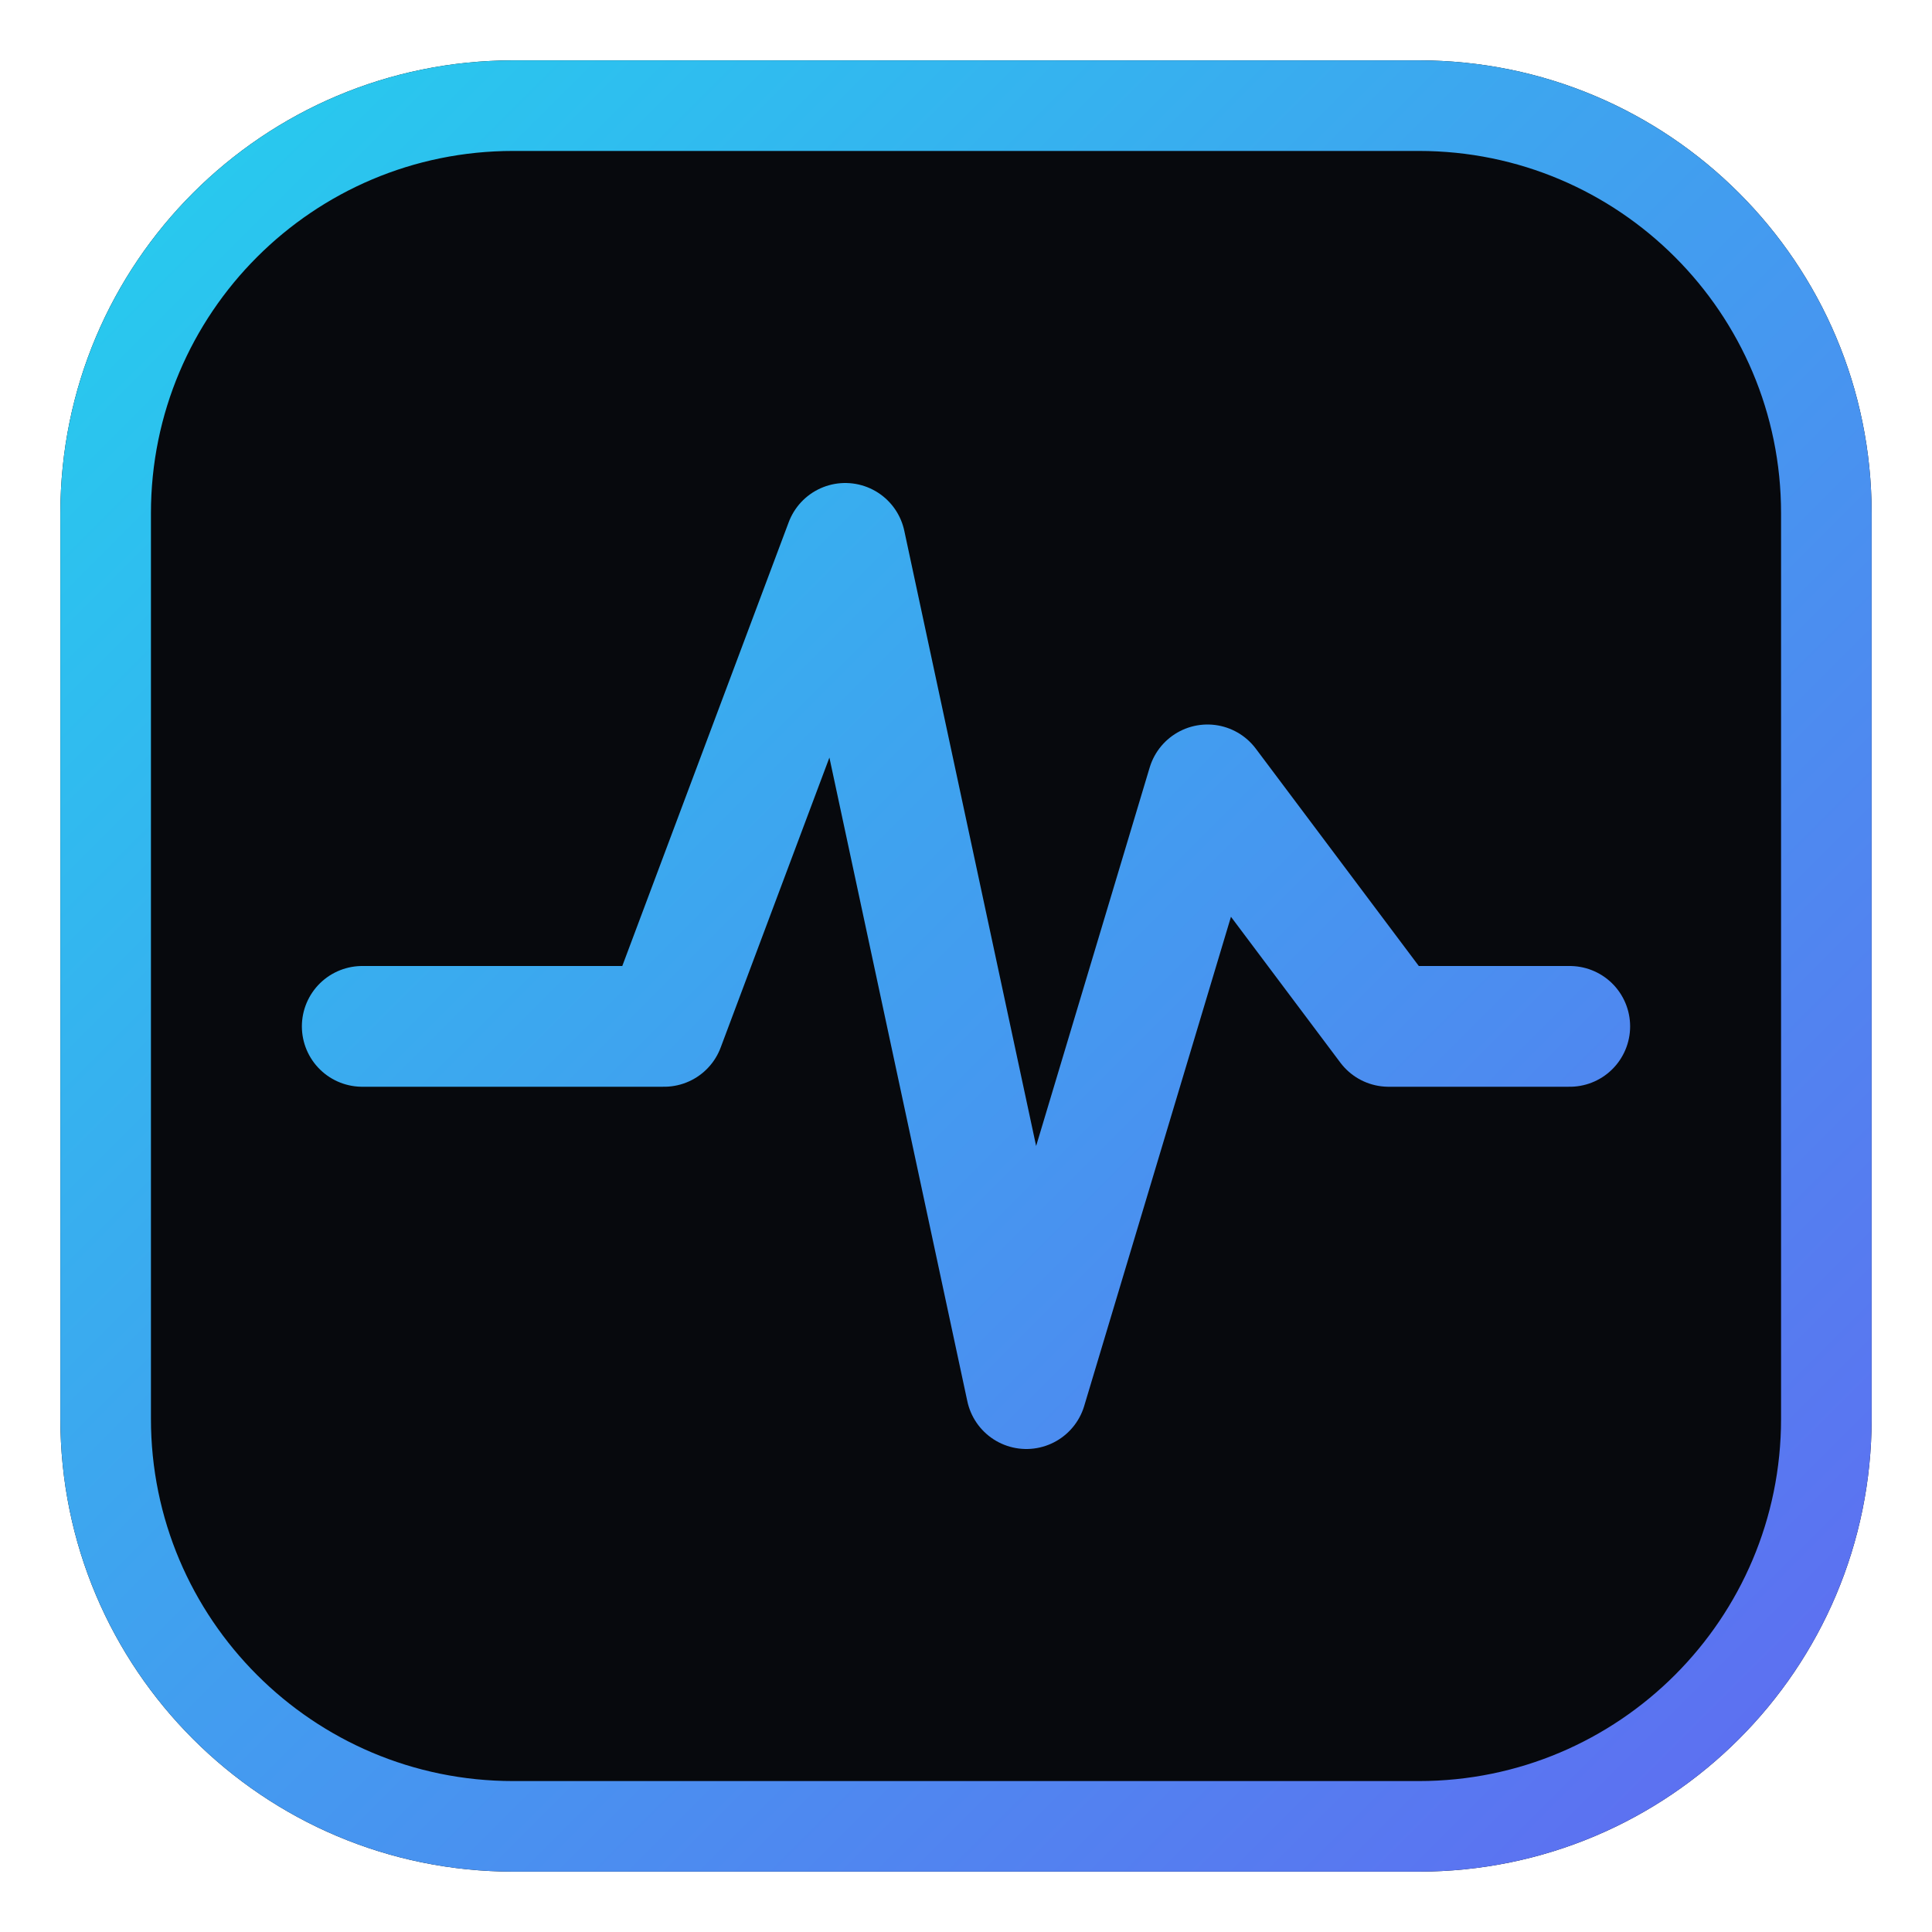
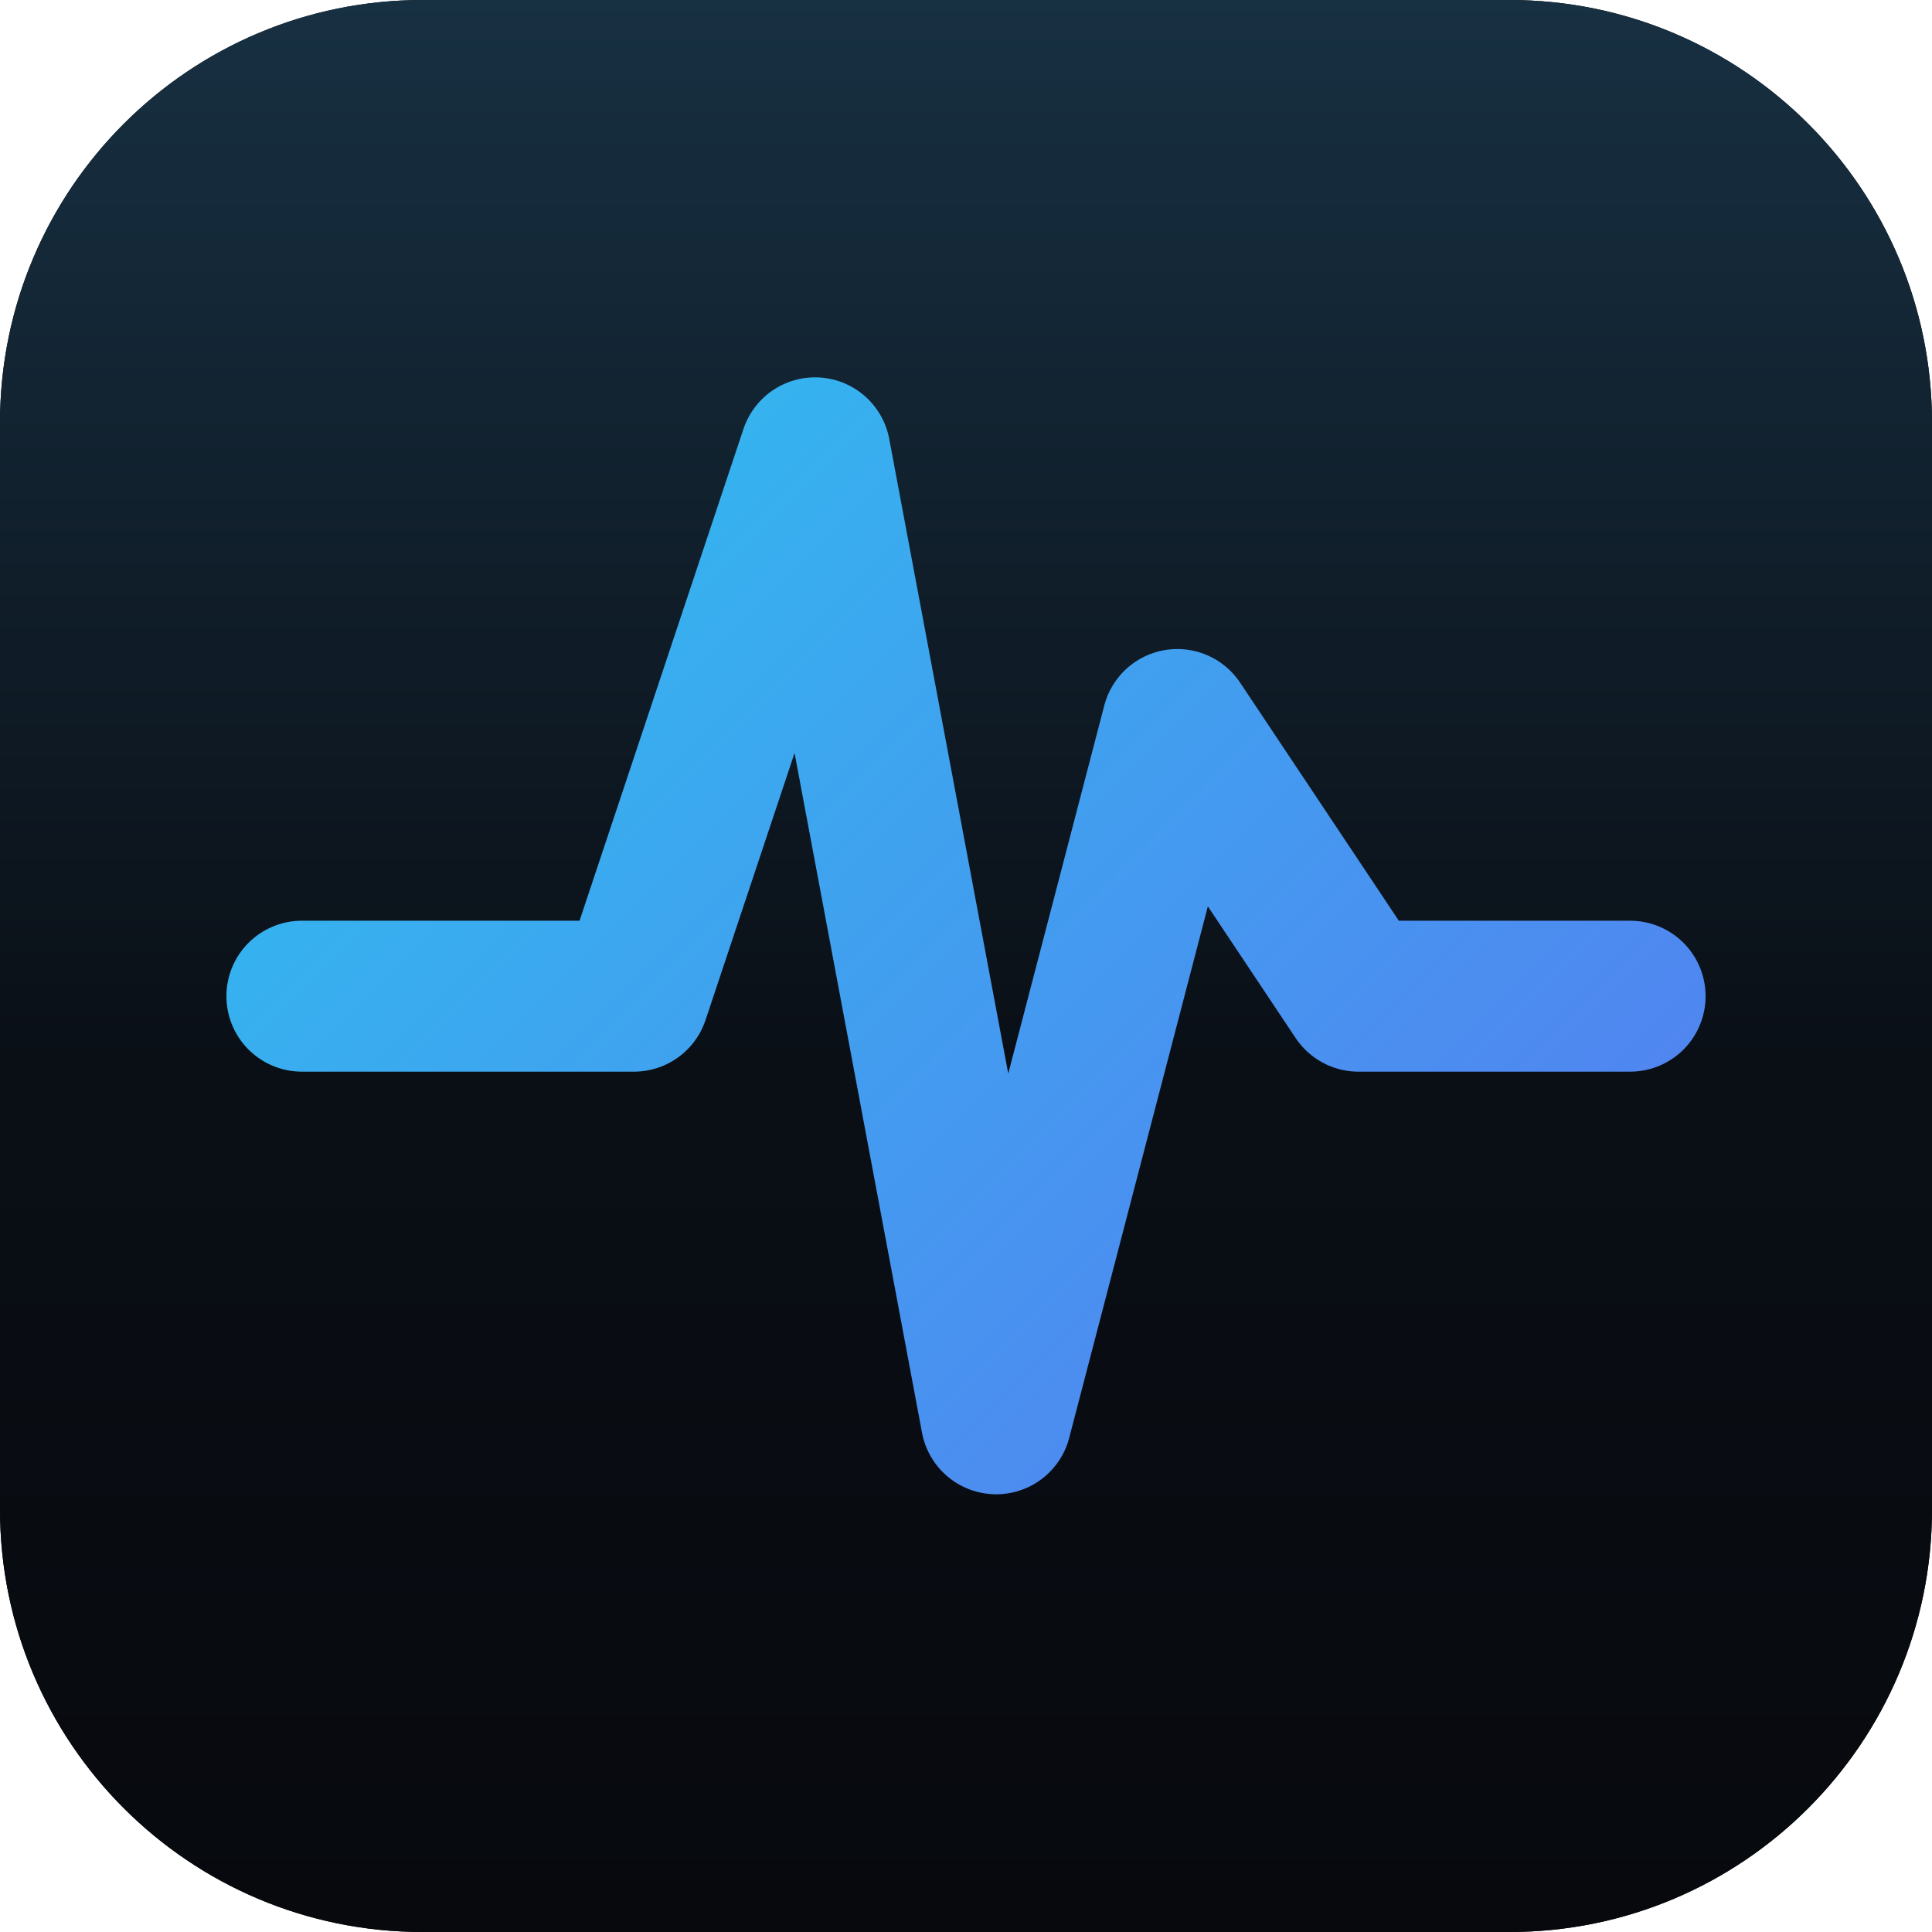
<svg xmlns="http://www.w3.org/2000/svg" viewBox="0 0 64 64" width="64" height="64">
  <defs>
-     <linearGradient id="g" x1="0" y1="0" x2="64" y2="64" gradientUnits="userSpaceOnUse">
+     <linearGradient id="wave" x1="0" y1="0" x2="64" y2="64" gradientUnits="userSpaceOnUse">
      <stop offset="0" stop-color="#22D3EE" />
      <stop offset="1" stop-color="#6366F1" />
    </linearGradient>
+     <linearGradient id="bg" x1="0" y1="0" x2="0" y2="64" gradientUnits="userSpaceOnUse">
+       <stop offset="0" stop-color="#173042" />
+       <stop offset="0.55" stop-color="#0A0F16" />
+       <stop offset="1" stop-color="#07090D" />
+     </linearGradient>
+     <clipPath id="tile">
+       <rect x="0" y="0" width="64" height="64" rx="14" ry="14" />
+     </clipPath>
  </defs>
-   <rect x="2" y="2" width="60" height="60" rx="15" ry="15" fill="#07090D" />
-   <rect x="3.5" y="3.5" width="57" height="57" rx="13.5" ry="13.5" fill="none" stroke="url(#g)" stroke-width="3" />
-   <path d="M12 34 L22 34 L28 18 L34 46 L40 26 L46 34 L52 34" fill="none" stroke="url(#g)" stroke-width="4" stroke-linecap="round" stroke-linejoin="round" />
+   <g clip-path="url(#tile)">
+     <rect x="0" y="0" width="64" height="64" fill="#07090D" />
+     <rect x="0" y="0" width="64" height="64" fill="url(#bg)" />
+     <path d="M10 33 L21 33 L27 15 L33 47 L39 24 L45 33 L54 33" fill="none" stroke="url(#wave)" stroke-width="5" stroke-linecap="round" stroke-linejoin="round" />
+   </g>
</svg>
